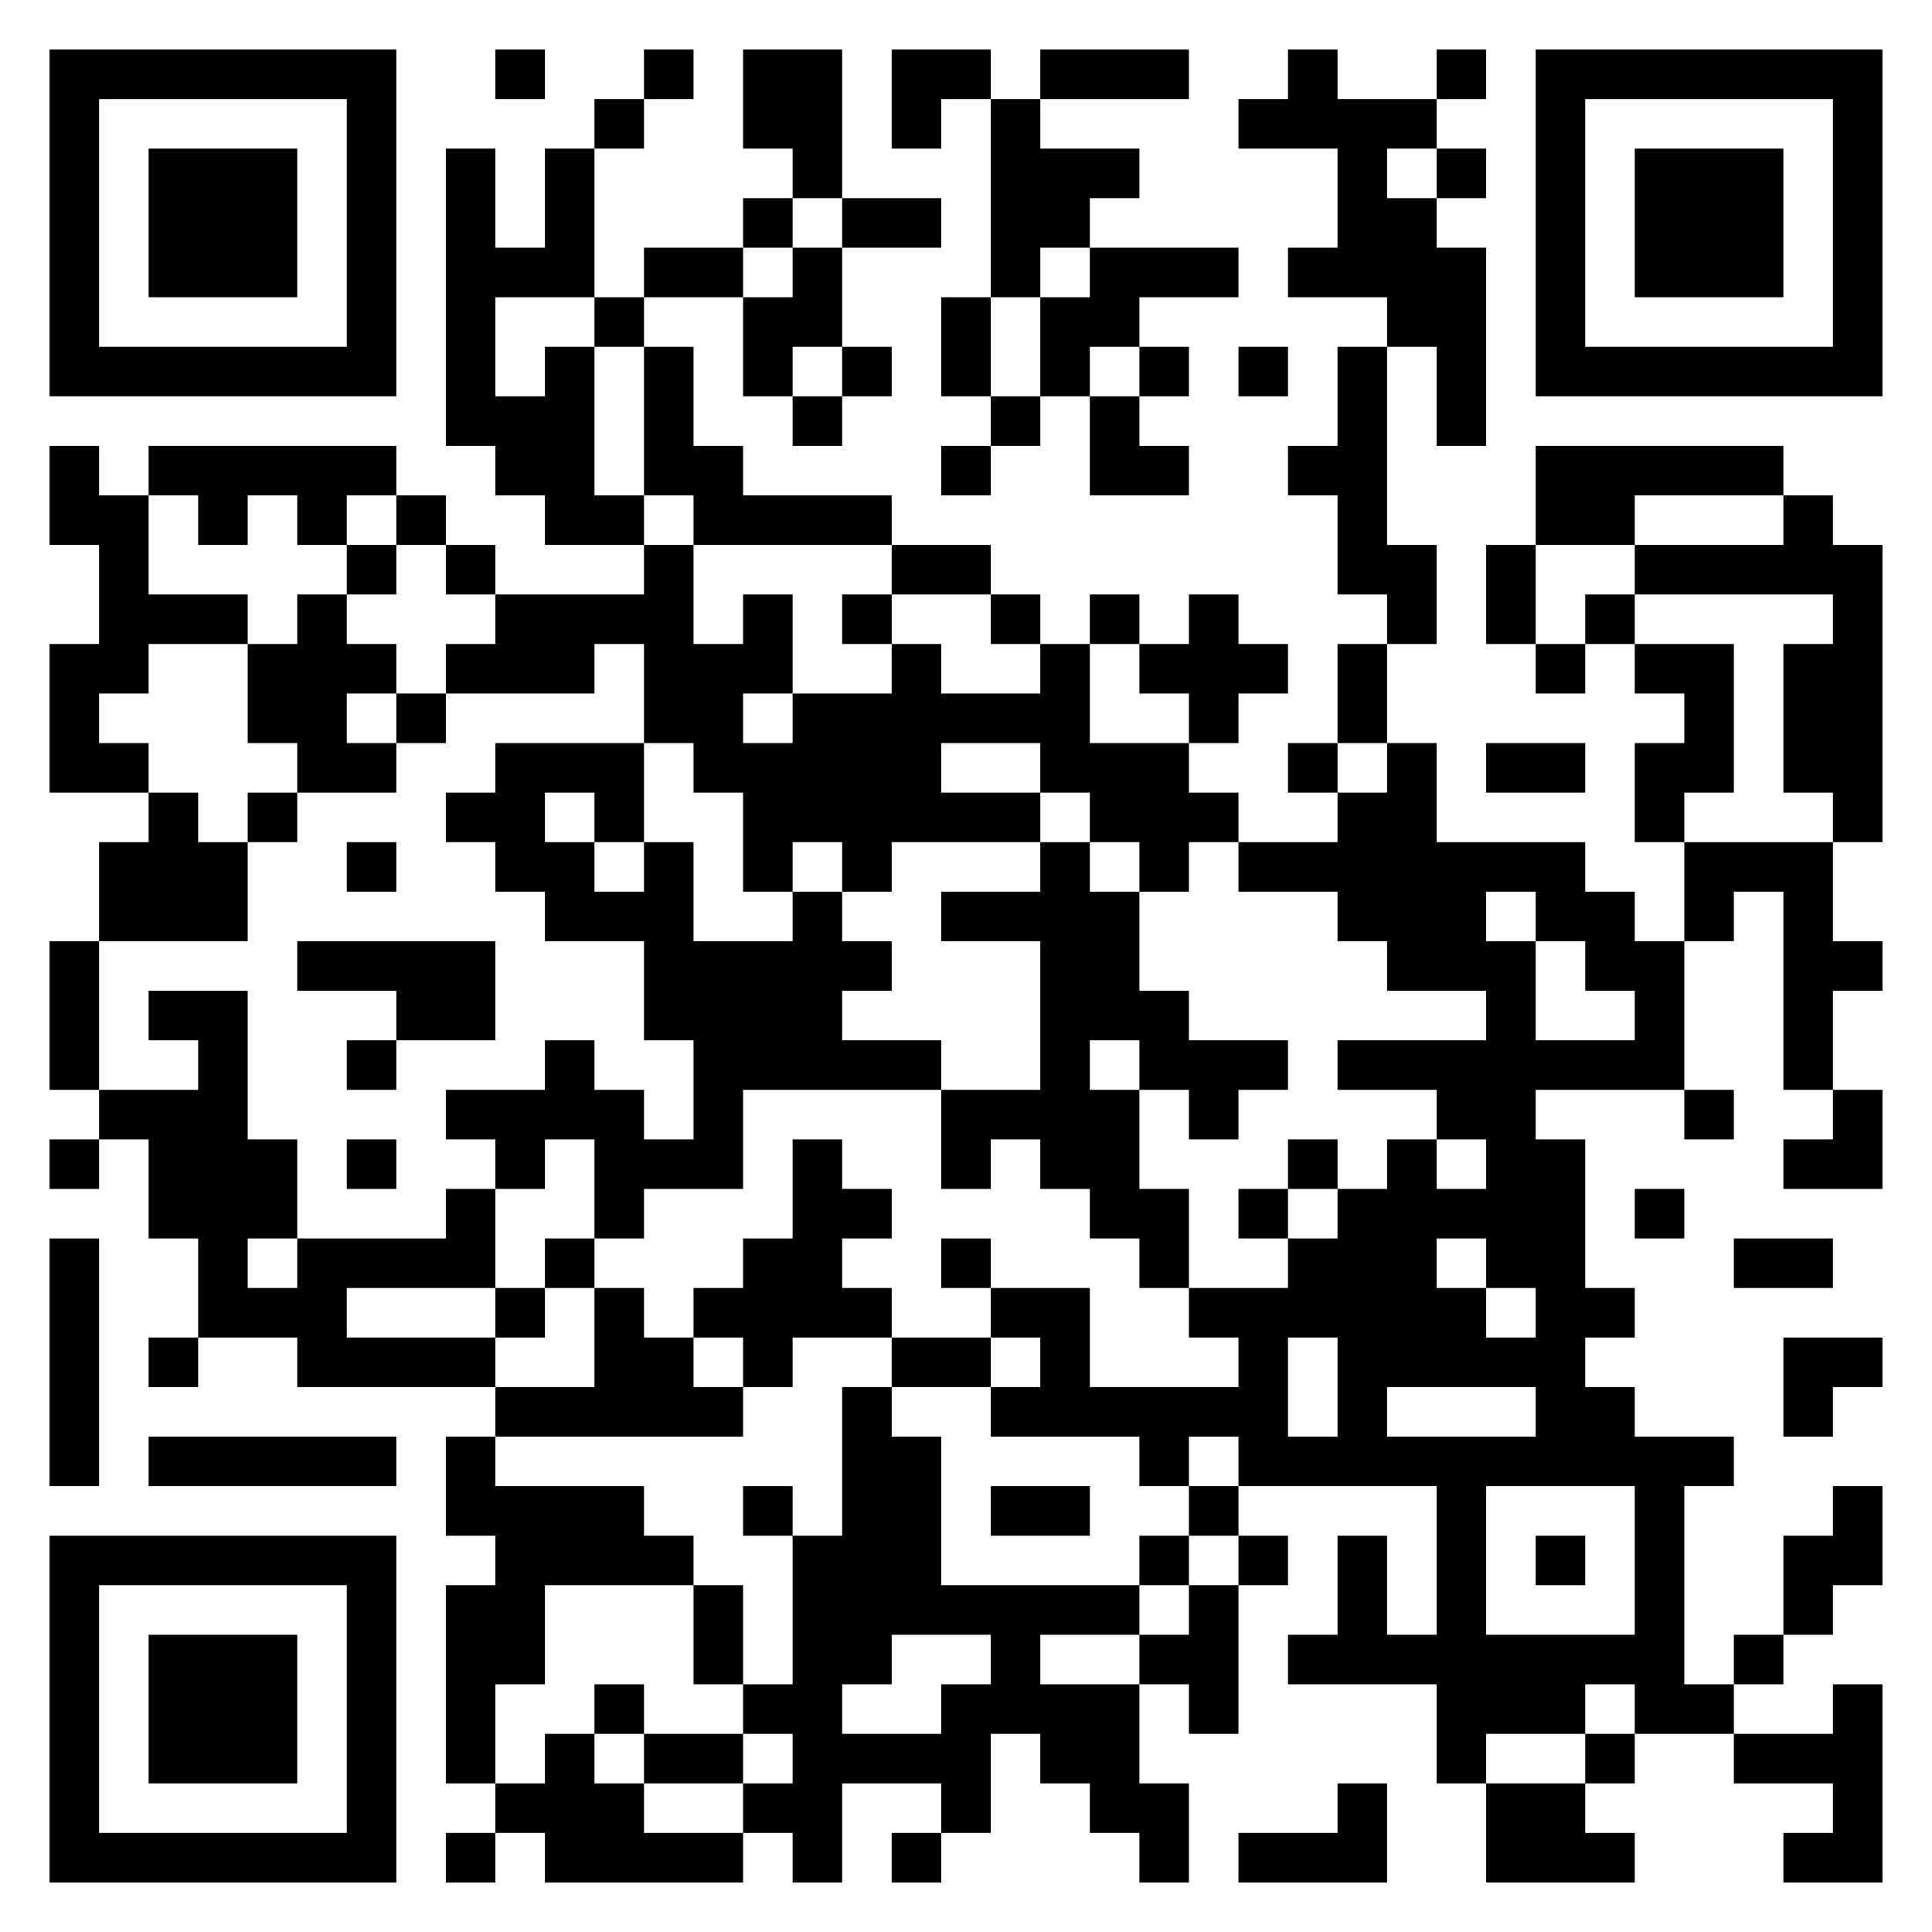
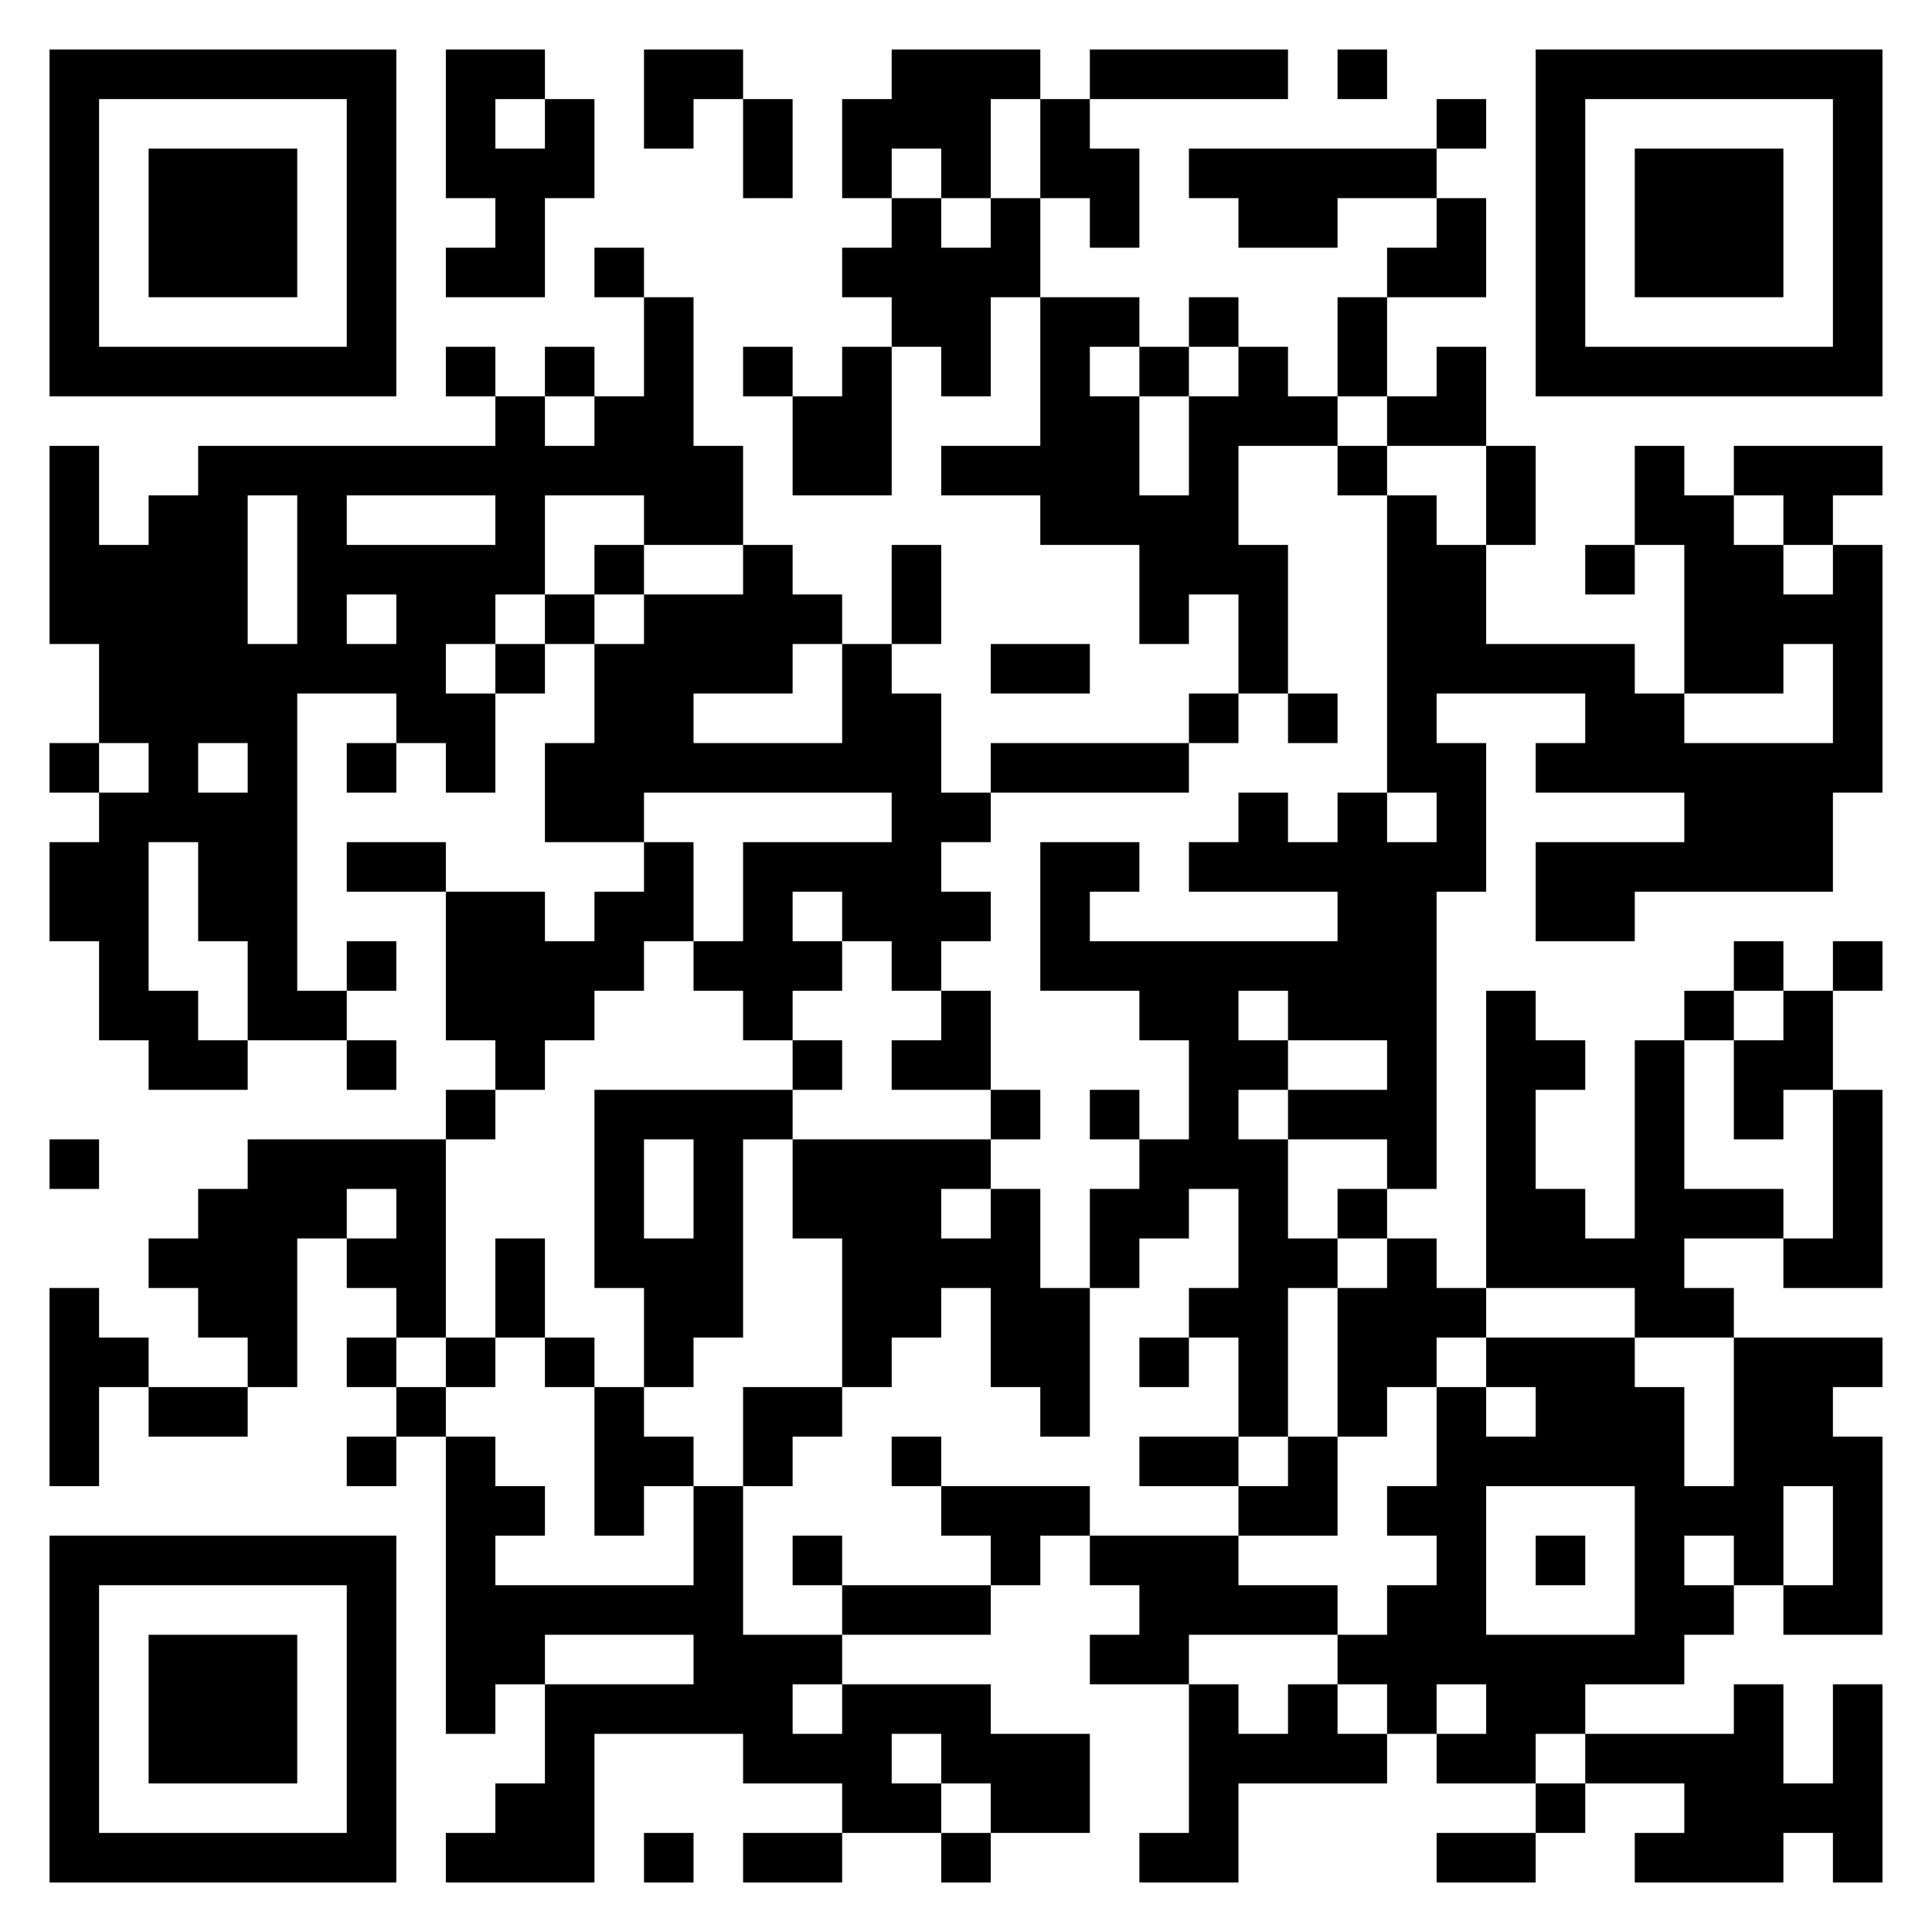
- <svg xmlns="http://www.w3.org/2000/svg" width="78" height="78" viewBox="0 0 39 39">
-   <path d="M1 1h7v7h-7zM10 1h1v1h-1zM13 1h1v1h-1zM15 1h2v3h-1v-1h-1zM18 1h2v1h-1v1h-1zM21 1h3v1h-3zM26 1h1v1h2v1h-1v1h1v1h1v4h-1v-2h-1v-1h-2v-1h1v-2h-2v-1h1zM29 1h1v1h-1zM31 1h7v7h-7zM2 2v5h5v-5zM12 2h1v1h-1zM20 2h1v1h2v1h-1v1h-1v1h-1zM32 2v5h5v-5zM3 3h3v3h-3zM9 3h1v2h1v-2h1v3h-2v2h1v-1h1v3h1v1h-2v-1h-1v-1h-1zM29 3h1v1h-1zM33 3h3v3h-3zM15 4h1v1h-1zM17 4h2v1h-2zM13 5h2v1h-2zM16 5h1v2h-1v1h-1v-2h1zM22 5h3v1h-2v1h-1v1h-1v-2h1zM12 6h1v1h-1zM19 6h1v2h-1zM13 7h1v2h1v1h3v1h-4v-1h-1zM17 7h1v1h-1zM23 7h1v1h-1zM25 7h1v1h-1zM27 7h1v4h1v2h-1v-1h-1v-2h-1v-1h1zM16 8h1v1h-1zM20 8h1v1h-1zM22 8h1v1h1v1h-2zM1 9h1v1h1v2h2v1h-2v1h-1v1h1v1h-2v-3h1v-2h-1zM3 9h5v1h-1v1h-1v-1h-1v1h-1v-1h-1zM19 9h1v1h-1zM31 9h5v1h-3v1h-2zM8 10h1v1h-1zM36 10h1v1h1v6h-1v-1h-1v-3h1v-1h-4v-1h3zM7 11h1v1h-1zM9 11h1v1h-1zM13 11h1v2h1v-1h1v2h-1v1h1v-1h2v-1h1v1h2v-1h1v2h2v1h1v1h-1v1h-1v-1h-1v-1h-1v-1h-2v1h2v1h-3v1h-1v-1h-1v1h-1v-2h-1v-1h-1v-2h-1v1h-3v-1h1v-1h3zM18 11h2v1h-2zM30 11h1v2h-1zM6 12h1v1h1v1h-1v1h1v1h-2v-1h-1v-2h1zM17 12h1v1h-1zM20 12h1v1h-1zM22 12h1v1h-1zM24 12h1v1h1v1h-1v1h-1v-1h-1v-1h1zM32 12h1v1h-1zM27 13h1v2h-1zM31 13h1v1h-1zM33 13h2v3h-1v1h-1v-2h1v-1h-1zM8 14h1v1h-1zM10 15h3v2h-1v-1h-1v1h1v1h1v-1h1v2h2v-1h1v1h1v1h-1v1h2v1h-4v2h-2v1h-1v-2h-1v1h-1v-1h-1v-1h2v-1h1v1h1v1h1v-2h-1v-2h-2v-1h-1v-1h-1v-1h1zM26 15h1v1h-1zM28 15h1v2h3v1h1v1h1v3h-3v1h1v3h1v1h-1v1h1v1h2v1h-1v4h1v1h-2v-1h-1v1h-2v1h-1v-2h-3v-1h1v-2h1v2h1v-3h-4v-1h-1v1h-1v-1h-3v-1h1v-1h-1v-1h2v2h3v-1h-1v-1h2v-1h1v-1h1v-1h1v1h1v-1h-1v-1h-2v-1h3v-1h-2v-1h-1v-1h-2v-1h2v-1h1zM30 15h2v1h-2zM3 16h1v1h1v2h-3v-2h1zM5 16h1v1h-1zM7 17h1v1h-1zM21 17h1v1h1v2h1v1h2v1h-1v1h-1v-1h-1v-1h-1v1h1v2h1v2h-1v-1h-1v-1h-1v-1h-1v1h-1v-2h2v-3h-2v-1h2zM34 17h3v2h1v1h-1v2h-1v-4h-1v1h-1zM30 18v1h1v2h2v-1h-1v-1h-1v-1zM1 19h1v3h-1zM6 19h4v2h-2v-1h-2zM3 20h2v3h1v2h-1v1h1v-1h3v-1h1v2h-3v1h3v1h-4v-1h-2v-2h-1v-2h-1v-1h2v-1h-1zM7 21h1v1h-1zM34 22h1v1h-1zM37 22h1v2h-2v-1h1zM1 23h1v1h-1zM7 23h1v1h-1zM16 23h1v1h1v1h-1v1h1v1h-2v1h-1v-1h-1v-1h1v-1h1zM26 23h1v1h-1zM25 24h1v1h-1zM33 24h1v1h-1zM1 25h1v5h-1zM11 25h1v1h-1zM19 25h1v1h-1zM29 25v1h1v1h1v-1h-1v-1zM35 25h2v1h-2zM10 26h1v1h-1zM12 26h1v1h1v1h1v1h-5v-1h2zM3 27h1v1h-1zM18 27h2v1h-2zM26 27v2h1v-2zM36 27h2v1h-1v1h-1zM17 28h1v1h1v3h4v1h-2v1h2v2h1v2h-1v-1h-1v-1h-1v-1h-1v2h-1v-1h-2v2h-1v-1h-1v-1h1v-1h-1v-1h1v-3h1zM28 28v1h3v-1zM3 29h5v1h-5zM9 29h1v1h3v1h1v1h-3v2h-1v2h-1v-4h1v-1h-1zM15 30h1v1h-1zM20 30h2v1h-2zM24 30h1v1h-1zM30 30v3h3v-3zM37 30h1v2h-1v1h-1v-2h1zM1 31h7v7h-7zM23 31h1v1h-1zM25 31h1v1h-1zM31 31h1v1h-1zM2 32v5h5v-5zM14 32h1v2h-1zM24 32h1v3h-1v-1h-1v-1h1zM3 33h3v3h-3zM18 33v1h-1v1h2v-1h1v-1zM35 33h1v1h-1zM12 34h1v1h-1zM37 34h1v4h-2v-1h1v-1h-2v-1h2zM11 35h1v1h1v1h2v1h-4v-1h-1v-1h1zM13 35h2v1h-2zM32 35h1v1h-1zM27 36h1v2h-3v-1h2zM30 36h2v1h1v1h-3zM9 37h1v1h-1zM18 37h1v1h-1z" />
+ <svg xmlns="http://www.w3.org/2000/svg" width="195" height="195" viewBox="0 0 39 39">
+   <path d="M1 1h7v7h-7zM9 1h2v1h-1v1h1v-1h1v2h-1v2h-2v-1h1v-1h-1zM13 1h2v1h-1v1h-1zM18 1h3v1h-1v2h-1v-1h-1v1h-1v-2h1zM22 1h4v1h-4zM27 1h1v1h-1zM31 1h7v7h-7zM2 2v5h5v-5zM15 2h1v2h-1zM21 2h1v1h1v2h-1v-1h-1zM29 2h1v1h-1zM32 2v5h5v-5zM3 3h3v3h-3zM24 3h5v1h-2v1h-2v-1h-1zM33 3h3v3h-3zM18 4h1v1h1v-1h1v2h-1v2h-1v-1h-1v-1h-1v-1h1zM29 4h1v2h-2v-1h1zM12 5h1v1h-1zM13 6h1v3h1v2h-2v-1h-2v2h-1v1h-1v1h1v2h-1v-1h-1v-1h-2v6h1v1h-2v-2h-1v-2h-1v3h1v1h1v1h-2v-1h-1v-2h-1v-2h1v-1h1v-1h-1v-2h-1v-4h1v2h1v-1h1v-1h6v-1h1v1h1v-1h1zM21 6h2v1h-1v1h1v2h1v-2h1v-1h1v1h1v1h-2v2h1v3h-1v-2h-1v1h-1v-2h-2v-1h-2v-1h2zM24 6h1v1h-1zM27 6h1v2h-1zM9 7h1v1h-1zM11 7h1v1h-1zM15 7h1v1h-1zM17 7h1v3h-2v-2h1zM23 7h1v1h-1zM29 7h1v2h-2v-1h1zM27 9h1v1h-1zM30 9h1v2h-1zM33 9h1v1h1v1h1v1h1v-1h1v5h-1v2h-4v1h-2v-2h3v-1h-3v-1h1v-1h-3v1h1v3h-1v6h-1v-1h-2v-1h2v-1h-2v-1h-1v1h1v1h-1v1h1v2h1v1h-1v3h-1v-2h-1v-1h1v-2h-1v1h-1v1h-1v-2h1v-1h1v-2h-1v-1h-2v-3h2v1h-1v1h5v-1h-3v-1h1v-1h1v1h1v-1h1v1h1v-1h-1v-6h1v1h1v2h3v1h1v1h3v-2h-1v1h-2v-3h-1zM35 9h3v1h-1v1h-1v-1h-1zM5 10v3h1v-3zM7 10v1h3v-1zM12 11h1v1h-1zM15 11h1v1h1v1h-1v1h-2v1h3v-2h1v1h1v2h1v1h-1v1h1v1h-1v1h-1v-1h-1v-1h-1v1h1v1h-1v1h-1v-1h-1v-1h1v-2h3v-1h-5v1h-2v-2h1v-2h1v-1h2zM18 11h1v2h-1zM32 11h1v1h-1zM7 12v1h1v-1zM11 12h1v1h-1zM10 13h1v1h-1zM20 13h2v1h-2zM24 14h1v1h-1zM26 14h1v1h-1zM1 15h1v1h-1zM4 15v1h1v-1zM7 15h1v1h-1zM20 15h4v1h-4zM7 17h2v1h-2zM13 17h1v2h-1v1h-1v1h-1v1h-1v-1h-1v-3h2v1h1v-1h1zM7 19h1v1h-1zM35 19h1v1h-1zM37 19h1v1h-1zM19 20h1v2h-2v-1h1zM30 20h1v1h1v1h-1v2h1v1h1v-4h1v3h2v1h-2v1h1v1h-2v-1h-3zM34 20h1v1h-1zM36 20h1v2h-1v1h-1v-2h1zM7 21h1v1h-1zM16 21h1v1h-1zM9 22h1v1h-1zM12 22h4v1h-1v4h-1v1h-1v-2h-1zM20 22h1v1h-1zM22 22h1v1h-1zM37 22h1v4h-2v-1h1zM1 23h1v1h-1zM5 23h4v4h-1v-1h-1v-1h1v-1h-1v1h-1v3h-1v-1h-1v-1h-1v-1h1v-1h1zM13 23v2h1v-2zM16 23h4v1h-1v1h1v-1h1v2h1v3h-1v-1h-1v-2h-1v1h-1v1h-1v-3h-1zM27 24h1v1h-1zM10 25h1v2h-1zM28 25h1v1h1v1h-1v1h-1v1h-1v-3h1zM1 26h1v1h1v1h-1v2h-1zM7 27h1v1h-1zM9 27h1v1h-1zM11 27h1v1h-1zM23 27h1v1h-1zM30 27h3v1h1v2h1v-3h3v1h-1v1h1v4h-2v-1h1v-2h-1v2h-1v-1h-1v1h1v1h-1v1h-2v1h-1v1h-2v-1h1v-1h-1v1h-1v-1h-1v-1h1v-1h1v-1h-1v-1h1v-2h1v1h1v-1h-1zM3 28h2v1h-2zM8 28h1v1h-1zM12 28h1v1h1v1h-1v1h-1zM15 28h2v1h-1v1h-1zM7 29h1v1h-1zM9 29h1v1h1v1h-1v1h4v-2h1v3h2v1h-1v1h1v-1h3v1h2v2h-2v-1h-1v-1h-1v1h1v1h-2v-1h-2v-1h-3v3h-3v-1h1v-1h1v-2h3v-1h-3v1h-1v1h-1zM18 29h1v1h-1zM23 29h2v1h-2zM26 29h1v2h-2v-1h1zM19 30h3v1h-1v1h-1v-1h-1zM30 30v3h3v-3zM1 31h7v7h-7zM16 31h1v1h-1zM22 31h3v1h2v1h-3v1h-2v-1h1v-1h-1zM31 31h1v1h-1zM2 32v5h5v-5zM17 32h3v1h-3zM3 33h3v3h-3zM24 34h1v1h1v-1h1v1h1v1h-3v2h-2v-1h1zM35 34h1v2h1v-2h1v4h-1v-1h-1v1h-3v-1h1v-1h-2v-1h3zM31 36h1v1h-1zM13 37h1v1h-1zM15 37h2v1h-2zM19 37h1v1h-1zM29 37h2v1h-2z" />
</svg>
